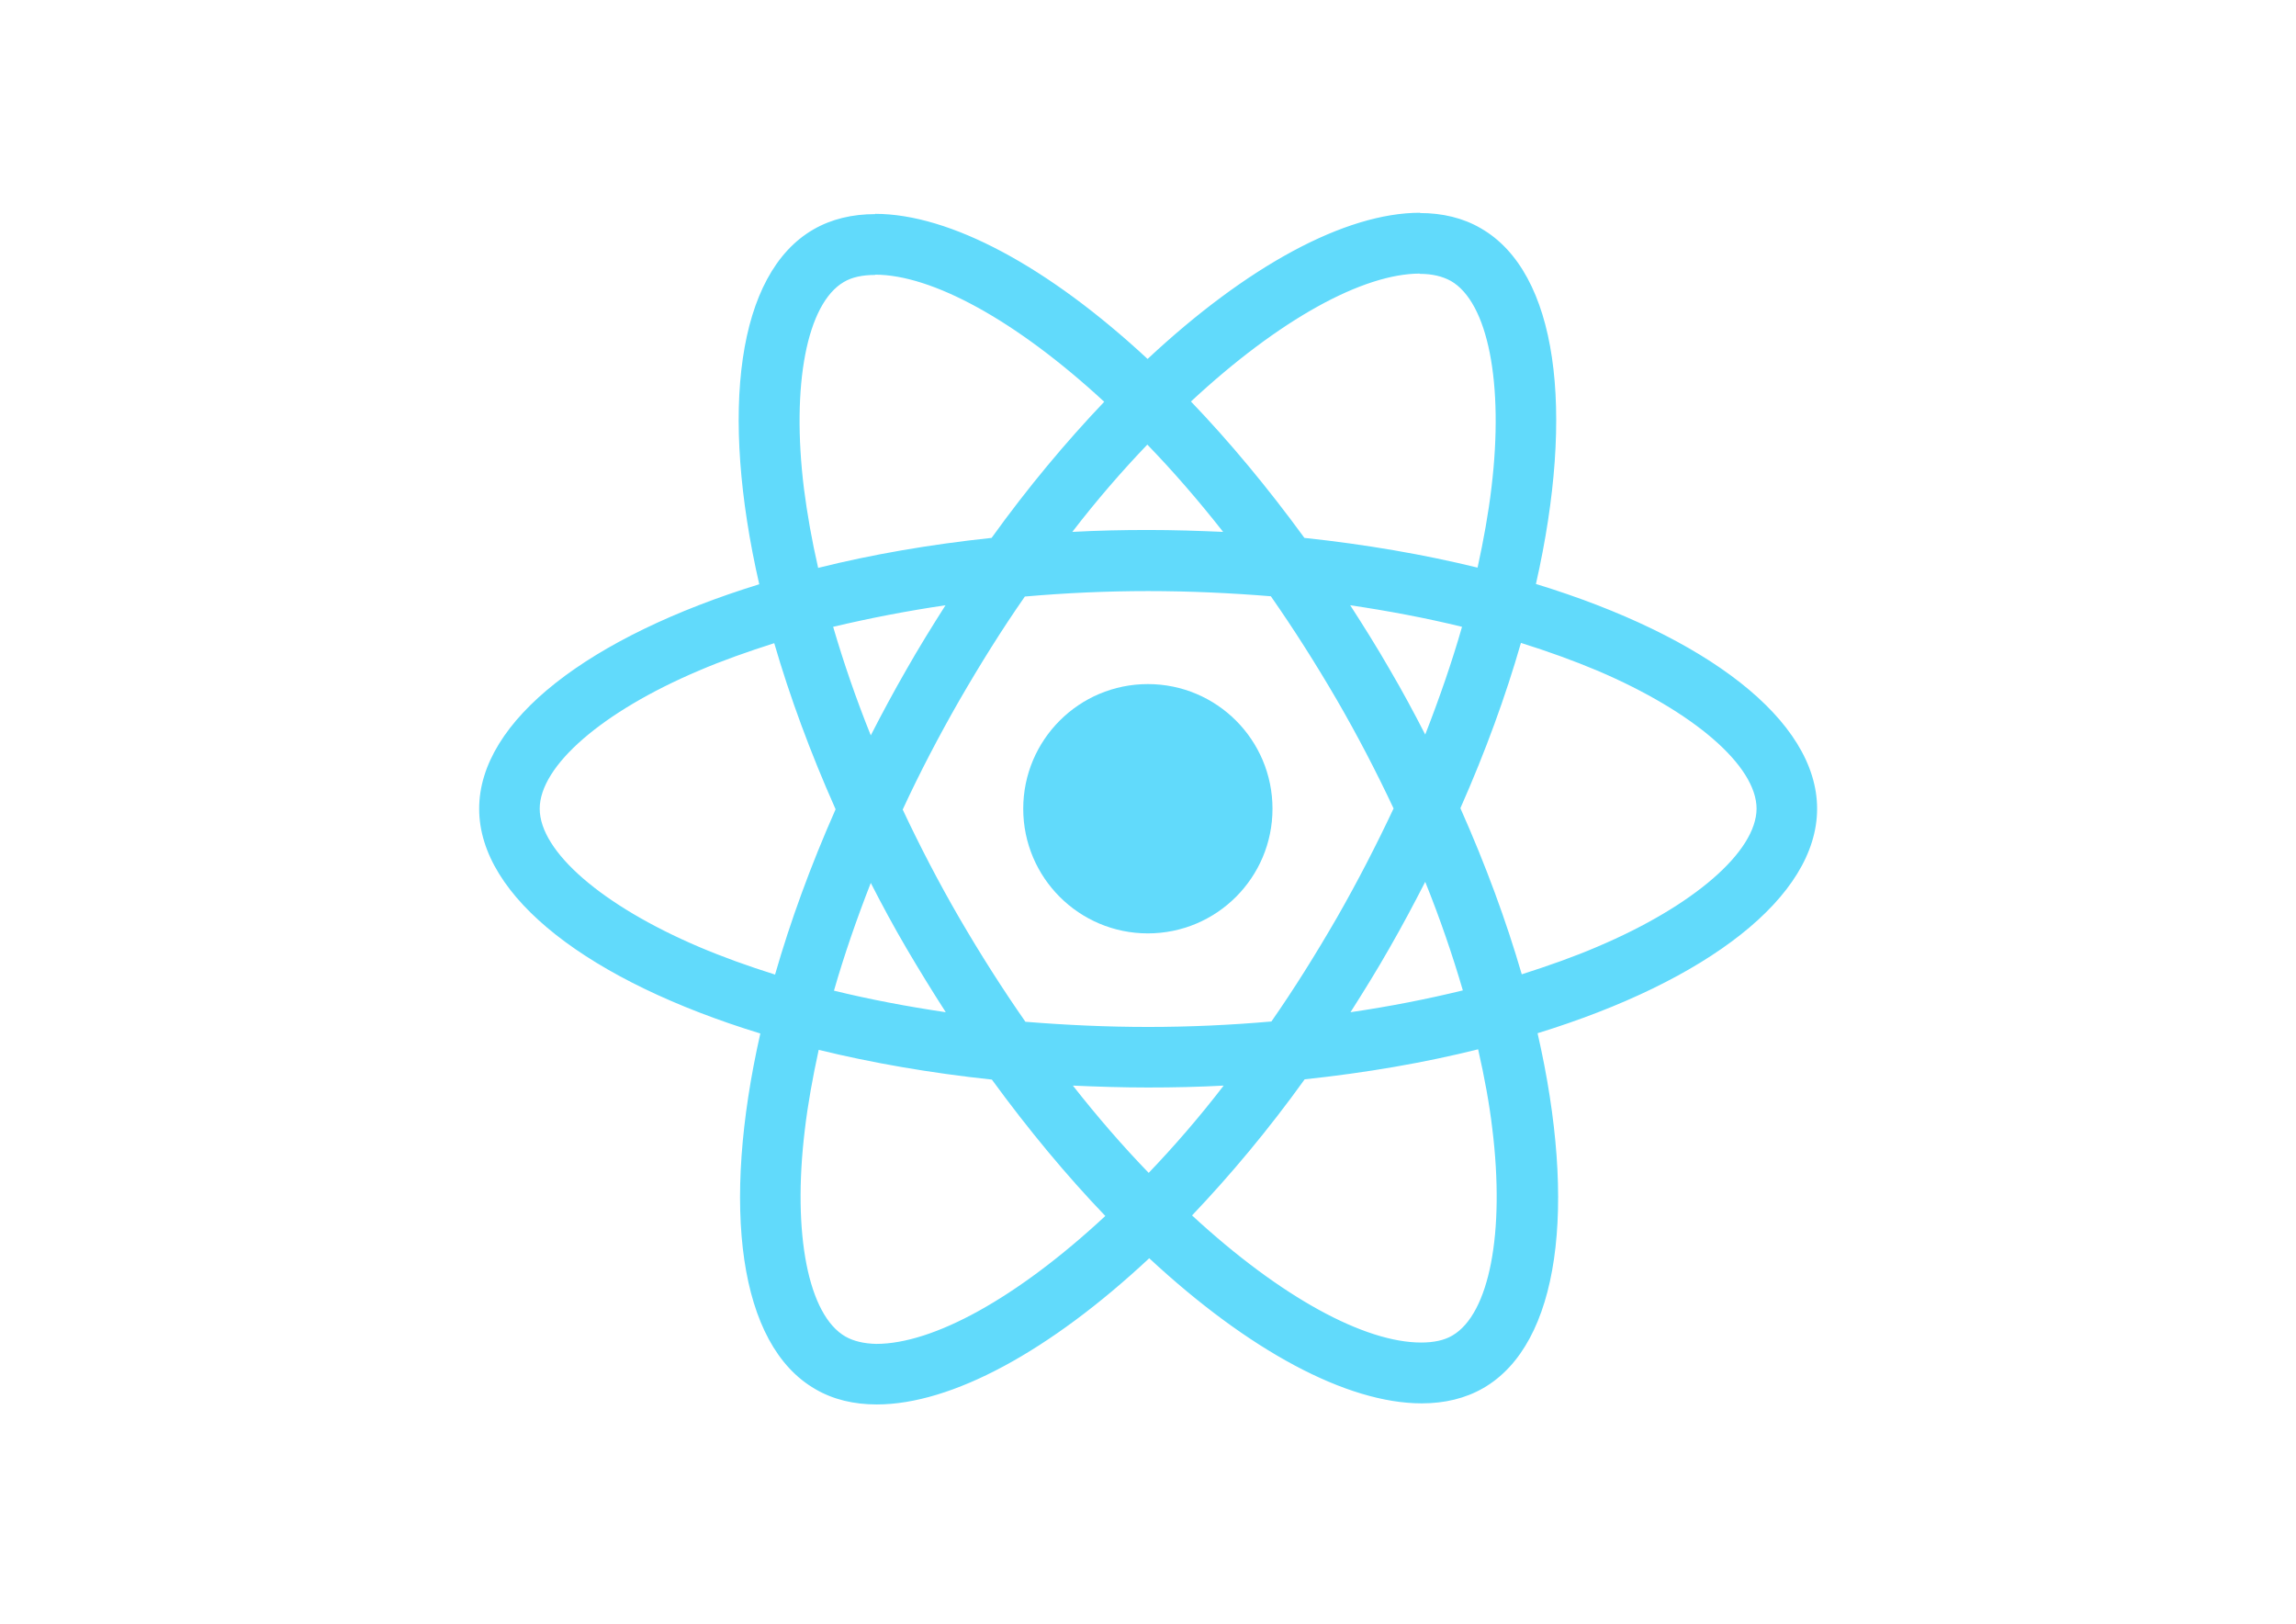
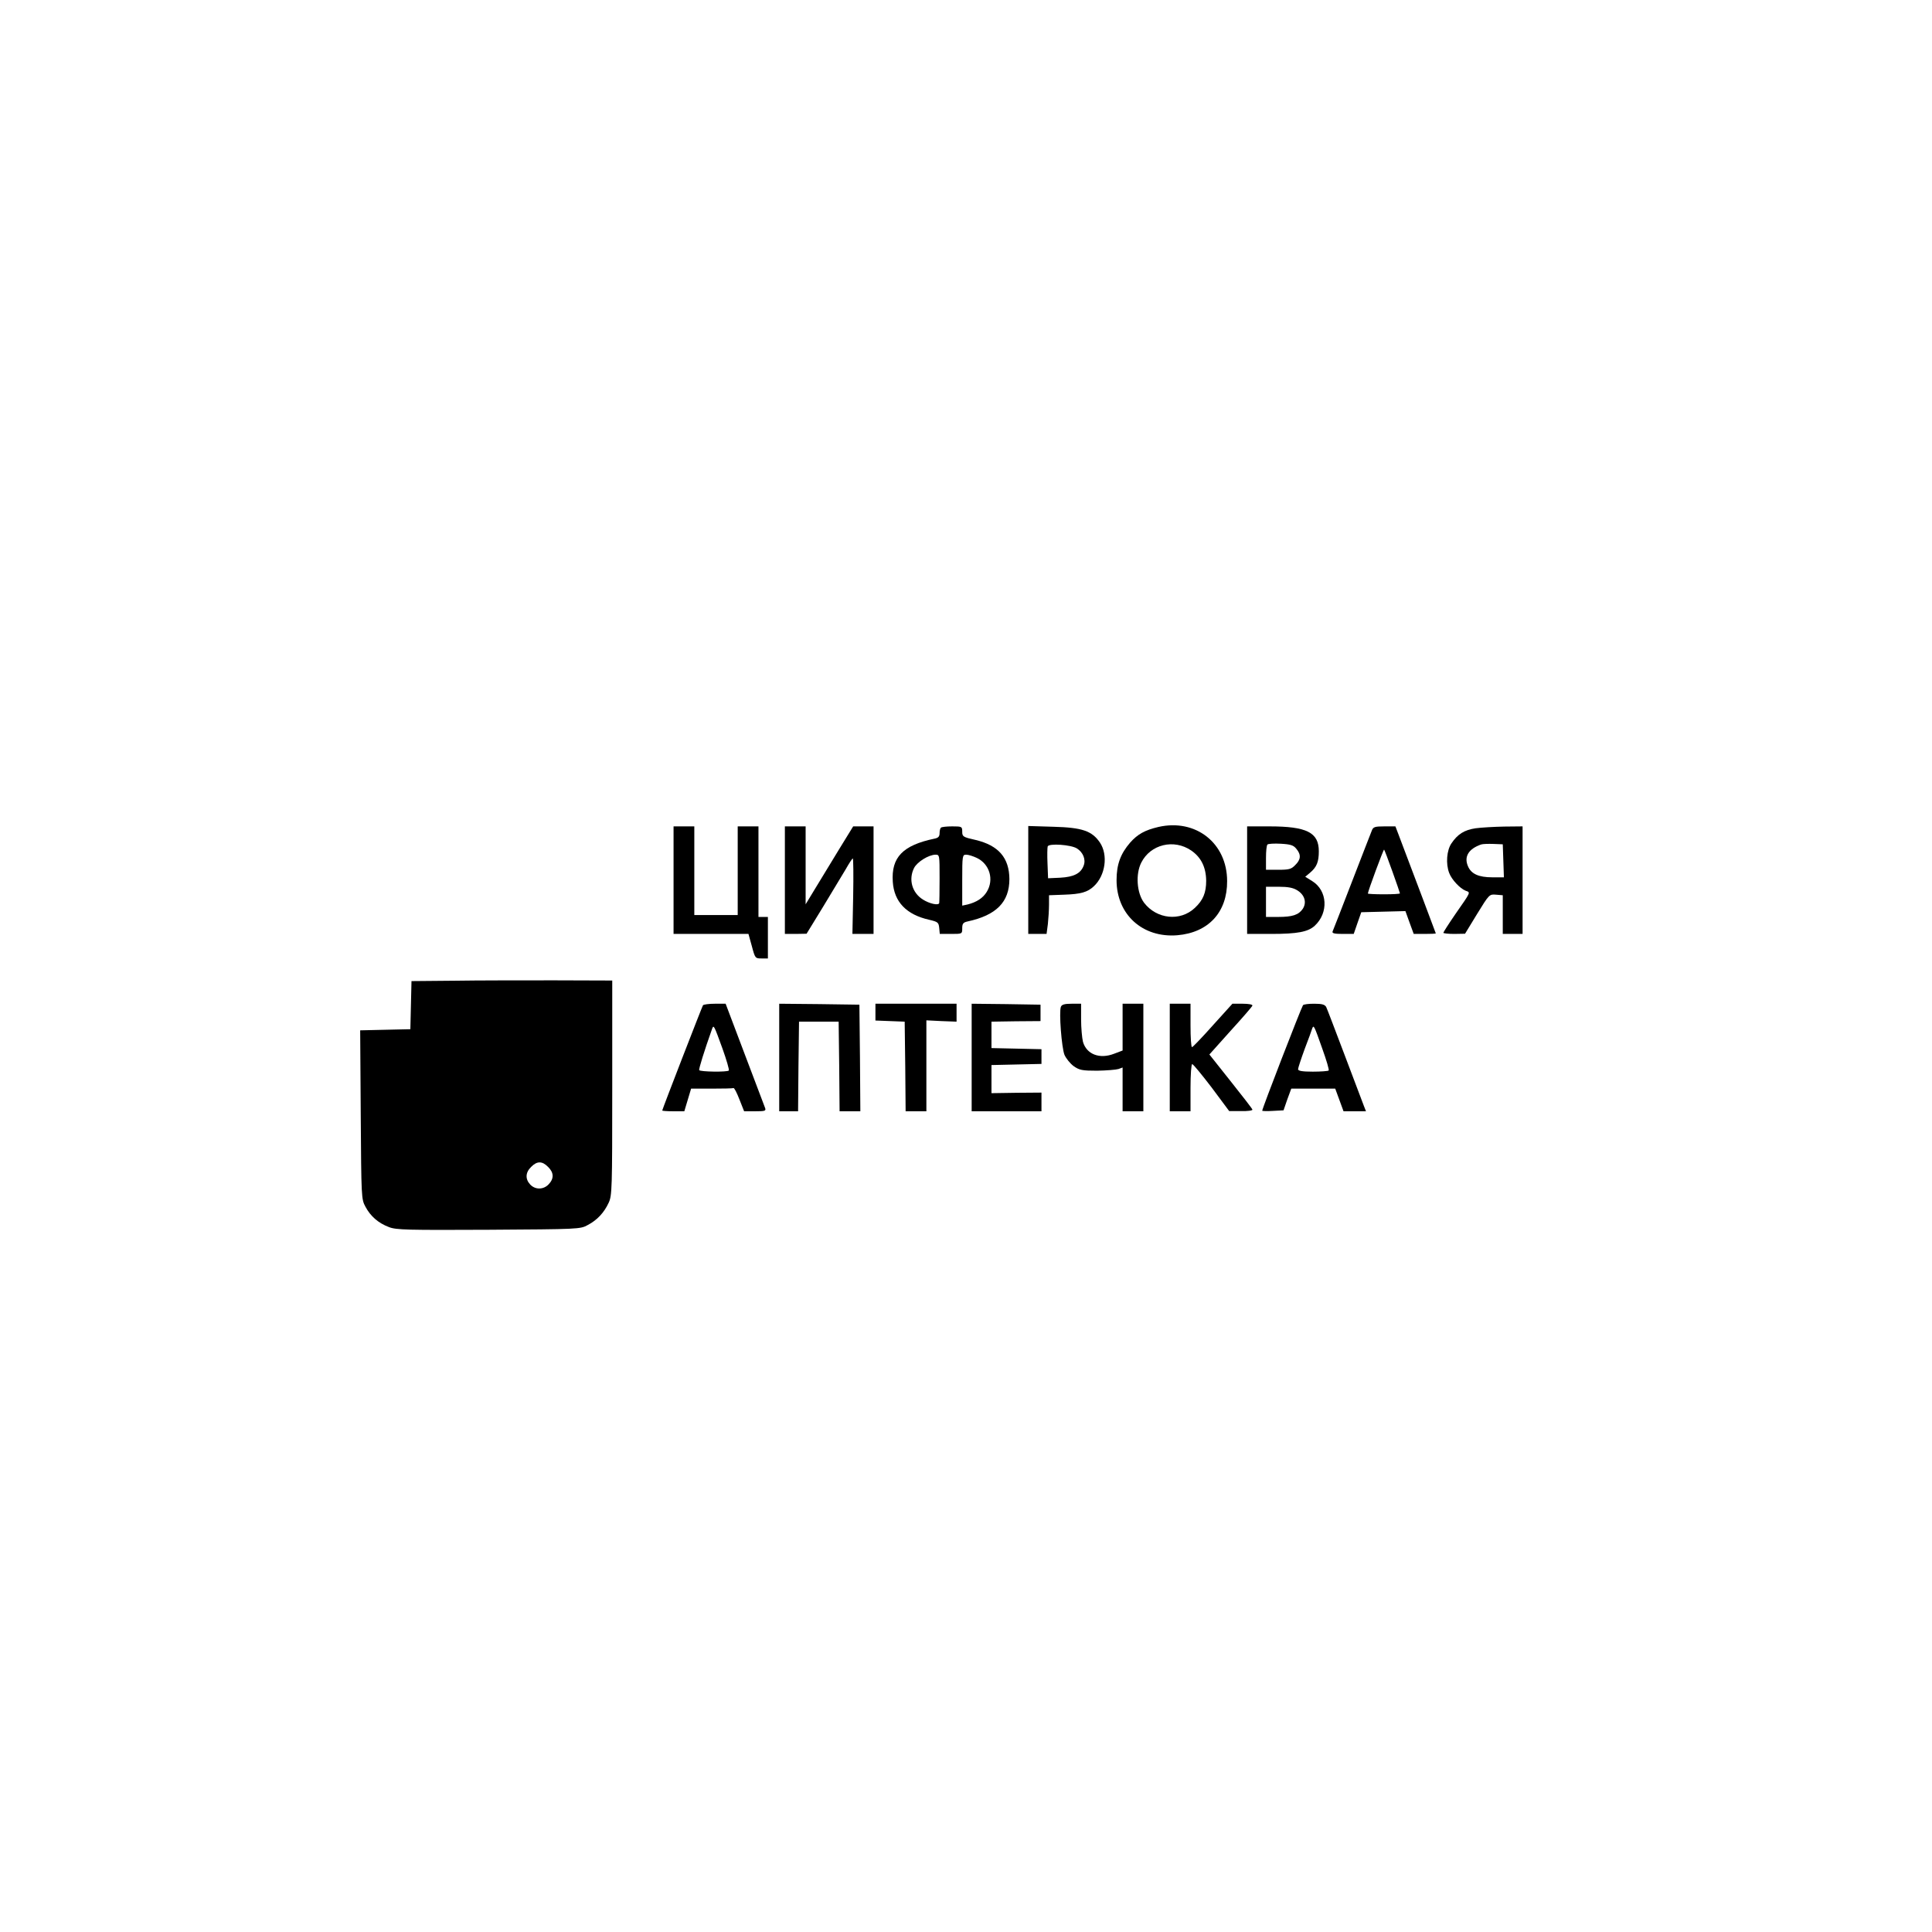
- <svg xmlns="http://www.w3.org/2000/svg" viewBox="0 0 841.9 595.3">
-   <g fill="#61DAFB">
-     <path d="M666.3 296.5c0-32.5-40.7-63.3-103.1-82.4 14.4-63.6 8-114.2-20.2-130.4-6.5-3.8-14.1-5.6-22.4-5.6v22.3c4.6 0 8.3.9 11.4 2.6 13.6 7.8 19.5 37.5 14.9 75.7-1.1 9.4-2.9 19.3-5.1 29.4-19.6-4.8-41-8.5-63.5-10.9-13.5-18.5-27.5-35.3-41.6-50 32.6-30.3 63.2-46.9 84-46.9V78c-27.5 0-63.5 19.6-99.9 53.6-36.4-33.8-72.4-53.2-99.9-53.2v22.3c20.7 0 51.4 16.5 84 46.6-14 14.7-28 31.4-41.3 49.9-22.6 2.4-44 6.1-63.6 11-2.3-10-4-19.7-5.2-29-4.7-38.2 1.1-67.9 14.6-75.8 3-1.8 6.9-2.6 11.5-2.6V78.5c-8.4 0-16 1.8-22.6 5.6-28.1 16.2-34.4 66.7-19.9 130.1-62.2 19.2-102.7 49.9-102.7 82.3 0 32.5 40.7 63.3 103.1 82.4-14.4 63.6-8 114.2 20.2 130.4 6.5 3.8 14.1 5.6 22.5 5.6 27.5 0 63.5-19.6 99.9-53.6 36.4 33.8 72.4 53.2 99.9 53.2 8.4 0 16-1.8 22.6-5.6 28.1-16.2 34.4-66.7 19.9-130.1 62-19.1 102.5-49.9 102.5-82.3zm-130.2-66.7c-3.7 12.9-8.3 26.2-13.5 39.5-4.1-8-8.4-16-13.1-24-4.6-8-9.5-15.8-14.4-23.4 14.2 2.1 27.9 4.7 41 7.9zm-45.8 106.5c-7.8 13.5-15.8 26.3-24.1 38.2-14.9 1.3-30 2-45.2 2-15.1 0-30.2-.7-45-1.9-8.3-11.9-16.4-24.6-24.2-38-7.6-13.1-14.5-26.4-20.8-39.8 6.2-13.4 13.2-26.8 20.7-39.9 7.8-13.5 15.8-26.3 24.1-38.2 14.9-1.3 30-2 45.2-2 15.1 0 30.2.7 45 1.9 8.3 11.9 16.4 24.6 24.2 38 7.6 13.1 14.5 26.4 20.8 39.8-6.3 13.4-13.2 26.8-20.7 39.9zm32.3-13c5.4 13.4 10 26.8 13.8 39.8-13.1 3.2-26.9 5.9-41.2 8 4.9-7.7 9.8-15.6 14.4-23.7 4.6-8 8.9-16.1 13-24.1zM421.2 430c-9.3-9.6-18.6-20.3-27.8-32 9 .4 18.2.7 27.5.7 9.4 0 18.7-.2 27.8-.7-9 11.7-18.3 22.4-27.5 32zm-74.4-58.9c-14.2-2.1-27.9-4.7-41-7.9 3.7-12.9 8.3-26.2 13.5-39.5 4.1 8 8.4 16 13.1 24 4.7 8 9.5 15.8 14.4 23.4zM420.7 163c9.3 9.6 18.6 20.3 27.8 32-9-.4-18.2-.7-27.5-.7-9.4 0-18.7.2-27.8.7 9-11.7 18.3-22.4 27.5-32zm-74 58.9c-4.9 7.7-9.8 15.6-14.4 23.7-4.6 8-8.9 16-13 24-5.4-13.4-10-26.8-13.8-39.8 13.1-3.1 26.9-5.8 41.2-7.9zm-90.5 125.2c-35.4-15.1-58.3-34.9-58.3-50.6 0-15.7 22.9-35.6 58.3-50.6 8.6-3.7 18-7 27.7-10.1 5.7 19.6 13.2 40 22.5 60.9-9.2 20.8-16.6 41.1-22.2 60.6-9.9-3.1-19.3-6.5-28-10.2zM310 490c-13.6-7.8-19.5-37.5-14.9-75.7 1.1-9.4 2.9-19.3 5.1-29.4 19.6 4.8 41 8.5 63.5 10.9 13.5 18.5 27.5 35.3 41.6 50-32.6 30.3-63.2 46.9-84 46.9-4.5-.1-8.3-1-11.3-2.7zm237.2-76.2c4.7 38.2-1.1 67.9-14.6 75.8-3 1.8-6.9 2.6-11.5 2.6-20.7 0-51.4-16.5-84-46.6 14-14.7 28-31.4 41.3-49.9 22.6-2.4 44-6.1 63.6-11 2.3 10.1 4.1 19.8 5.2 29.1zm38.5-66.7c-8.6 3.7-18 7-27.7 10.1-5.7-19.6-13.2-40-22.5-60.9 9.2-20.8 16.6-41.1 22.2-60.6 9.9 3.1 19.3 6.5 28.1 10.2 35.4 15.1 58.3 34.9 58.3 50.6-.1 15.7-23 35.6-58.4 50.6zM320.8 78.4z" />
-     <circle cx="420.9" cy="296.5" r="45.7" />
-     <path d="M520.5 78.1z" />
+ <svg xmlns="http://www.w3.org/2000/svg" version="1.0" width="1024pt" height="1024pt" viewBox="0 0 1024 1024" preserveAspectRatio="xMidYMid meet">
+   <g transform="translate(0,1024) scale(0.1,-0.1)" fill="#000000" stroke="none">
+     <path d="M6140 5857 c-72 -17 -110 -38 -150 -83 -51 -59 -72 -116 -72 -199 0 -182 138 -307 322 -292 165 14 265 122 264 287 0 201 -166 332 -364 287z m174 -125 c52 -36 78 -88 79 -160 0 -63 -16 -103 -60 -144 -77 -73 -202 -60 -269 27 -39 52 -46 152 -15 213 49 97 173 127 265 64z" />
+     <path d="M3570 5575 l0 -285 199 0 198 0 18 -65 c17 -64 18 -65 51 -65 l34 0 0 110 0 110 -25 0 -25 0 0 240 0 240 -55 0 -55 0 0 -235 0 -235 -115 0 -115 0 0 235 0 235 -55 0 -55 0 0 -285z" />
+     <path d="M4160 5575 l0 -285 58 0 57 1 87 142 c47 78 101 168 120 199 18 32 35 58 38 58 3 0 4 -90 2 -200 l-4 -200 56 0 56 0 0 285 0 285 -54 0 -54 0 -75 -122 c-41 -68 -98 -161 -126 -207 l-51 -84 0 206 0 207 -55 0 -55 0 0 -285z" />
+     <path d="M4987 5853 c-4 -3 -7 -17 -7 -29 0 -18 -7 -25 -27 -29 -168 -35 -230 -99 -221 -229 7 -106 72 -174 193 -201 46 -11 50 -14 53 -43 l3 -32 60 0 c59 0 59 0 59 30 0 24 5 31 28 36 153 33 222 103 222 225 -1 112 -57 178 -179 207 -67 15 -71 18 -71 44 0 27 -2 28 -53 28 -30 0 -57 -3 -60 -7z m-7 -268 c0 -69 -1 -128 -2 -132 -5 -13 -51 -3 -86 19 -58 36 -78 107 -47 168 17 32 76 69 113 70 22 0 22 -2 22 -125z m197 108 c68 -32 93 -115 53 -180 -20 -33 -54 -55 -102 -67 l-28 -6 0 135 c0 130 1 135 21 135 12 0 37 -8 56 -17z" />
+     <path d="M5450 5576 l0 -286 49 0 48 0 7 53 c3 28 6 75 6 102 l0 50 80 3 c89 3 124 13 158 45 61 57 76 165 32 231 -42 62 -94 80 -247 84 l-133 4 0 -286z m258 167 c32 -20 48 -58 36 -90 -15 -42 -52 -61 -124 -65 l-65 -3 -3 78 c-2 43 -1 84 1 91 7 17 124 9 155 -11z" />
+     <path d="M6610 5575 l0 -285 128 0 c139 0 195 11 230 43 75 69 68 187 -13 237 l-37 23 25 21 c36 30 47 58 47 114 0 100 -64 132 -262 132 l-118 0 0 -285z m261 166 c26 -31 24 -57 -6 -86 -21 -22 -33 -25 -90 -25 l-65 0 0 63 c0 35 3 67 8 71 4 4 36 6 71 4 52 -3 67 -8 82 -27z m5 -220 c39 -24 51 -64 29 -98 -22 -32 -54 -43 -131 -43 l-64 0 0 80 0 80 68 0 c48 0 76 -5 98 -19z" />
+     <path d="M7271 5838 c-5 -13 -53 -135 -106 -273 -53 -137 -99 -256 -102 -262 -4 -10 11 -13 54 -13 l58 0 20 58 20 57 117 3 117 3 22 -61 22 -60 58 0 c33 0 59 1 59 3 0 2 -116 308 -198 525 l-16 42 -58 0 c-51 0 -60 -3 -67 -22z m109 -217 c22 -61 40 -114 40 -116 0 -3 -38 -5 -85 -5 -47 0 -85 2 -85 4 0 12 83 236 86 233 2 -2 22 -54 44 -116z" />
+     <path d="M7821 5850 c-60 -9 -95 -31 -128 -80 -25 -36 -31 -108 -12 -157 13 -35 57 -82 87 -94 27 -10 30 -3 -55 -125 -35 -51 -63 -95 -63 -98 0 -3 26 -6 58 -6 l57 1 64 105 c64 104 65 105 100 102 l36 -3 0 -102 0 -103 53 0 52 0 0 285 0 285 -97 -1 c-54 -1 -122 -5 -152 -9z m147 -172 l3 -88 -61 0 c-73 0 -113 18 -130 60 -21 50 4 91 70 114 8 3 38 4 65 3 l50 -2 3 -87z" />
+     <path d="M2408 5042 l-227 -2 -3 -128 -3 -127 -133 -3 -133 -3 3 -447 c3 -439 3 -448 25 -488 27 -51 69 -87 125 -108 38 -15 99 -16 528 -14 475 3 486 3 525 25 50 26 87 66 111 118 18 38 19 74 19 609 l0 569 -305 1 c-168 0 -407 0 -532 -2z m497 -987 c31 -30 32 -62 3 -92 -27 -29 -71 -30 -98 -1 -27 29 -25 64 5 93 31 32 59 32 90 0z" />
+     <path d="M3726 4912 c-6 -10 -216 -552 -216 -558 0 -2 26 -4 58 -4 l59 0 18 60 18 60 109 0 c59 0 111 1 116 3 4 1 18 -26 31 -60 l25 -63 59 0 c52 0 58 2 52 18 -3 9 -52 137 -108 285 l-101 267 -57 0 c-32 0 -60 -4 -63 -8z m103 -229 c22 -61 37 -114 34 -117 -9 -9 -151 -7 -157 2 -3 6 26 100 69 221 8 20 10 15 54 -106z" />
+     <path d="M4130 4635 l0 -285 50 0 50 0 2 238 3 237 105 0 105 0 3 -237 2 -238 55 0 55 0 -2 283 -3 282 -212 3 -213 2 0 -285z" />
+     <path d="M4640 4875 l0 -44 78 -3 77 -3 3 -237 2 -238 55 0 55 0 0 241 0 241 80 -4 80 -3 0 48 0 47 -215 0 -215 0 0 -45z" />
+     <path d="M5150 4635 l0 -285 185 0 185 0 0 49 0 50 -132 -1 -133 -2 0 75 0 74 133 3 132 3 0 39 0 39 -132 3 -133 3 0 70 0 70 130 2 130 1 0 44 0 43 -182 3 -183 2 0 -285z" />
+     <path d="M5623 4904 c-11 -28 4 -218 19 -255 9 -20 31 -47 49 -60 30 -21 45 -24 124 -24 50 1 100 5 113 9 l22 8 0 -116 0 -116 55 0 55 0 0 285 0 285 -55 0 -55 0 0 -124 0 -124 -45 -17 c-77 -30 -146 -3 -165 63 -5 20 -10 74 -10 120 l0 82 -50 0 c-37 0 -52 -4 -57 -16z" />
+     <path d="M6200 4635 l0 -285 55 0 55 0 0 125 c0 70 4 125 9 125 5 0 51 -56 103 -124 l93 -125 63 0 c35 -1 62 3 60 8 -1 5 -54 73 -116 151 l-112 141 112 125 c62 68 115 129 116 134 2 6 -20 10 -51 10 l-55 0 -104 -115 c-56 -63 -106 -115 -110 -115 -5 0 -8 52 -8 115 l0 115 -55 0 -55 0 0 -285z" />
+     <path d="M6906 4912 c-12 -20 -216 -547 -216 -559 0 -2 25 -3 56 -1 l57 3 20 58 21 57 117 0 116 0 22 -60 22 -60 59 0 60 0 -11 28 c-6 15 -51 135 -101 267 -50 132 -94 248 -99 258 -8 13 -22 17 -64 17 -29 0 -56 -3 -59 -8z m102 -229 c22 -61 38 -114 34 -117 -3 -3 -41 -6 -84 -6 -56 0 -78 4 -78 13 0 6 16 55 35 107 20 52 38 101 40 109 8 20 10 16 53 -106z" />
  </g>
</svg>
